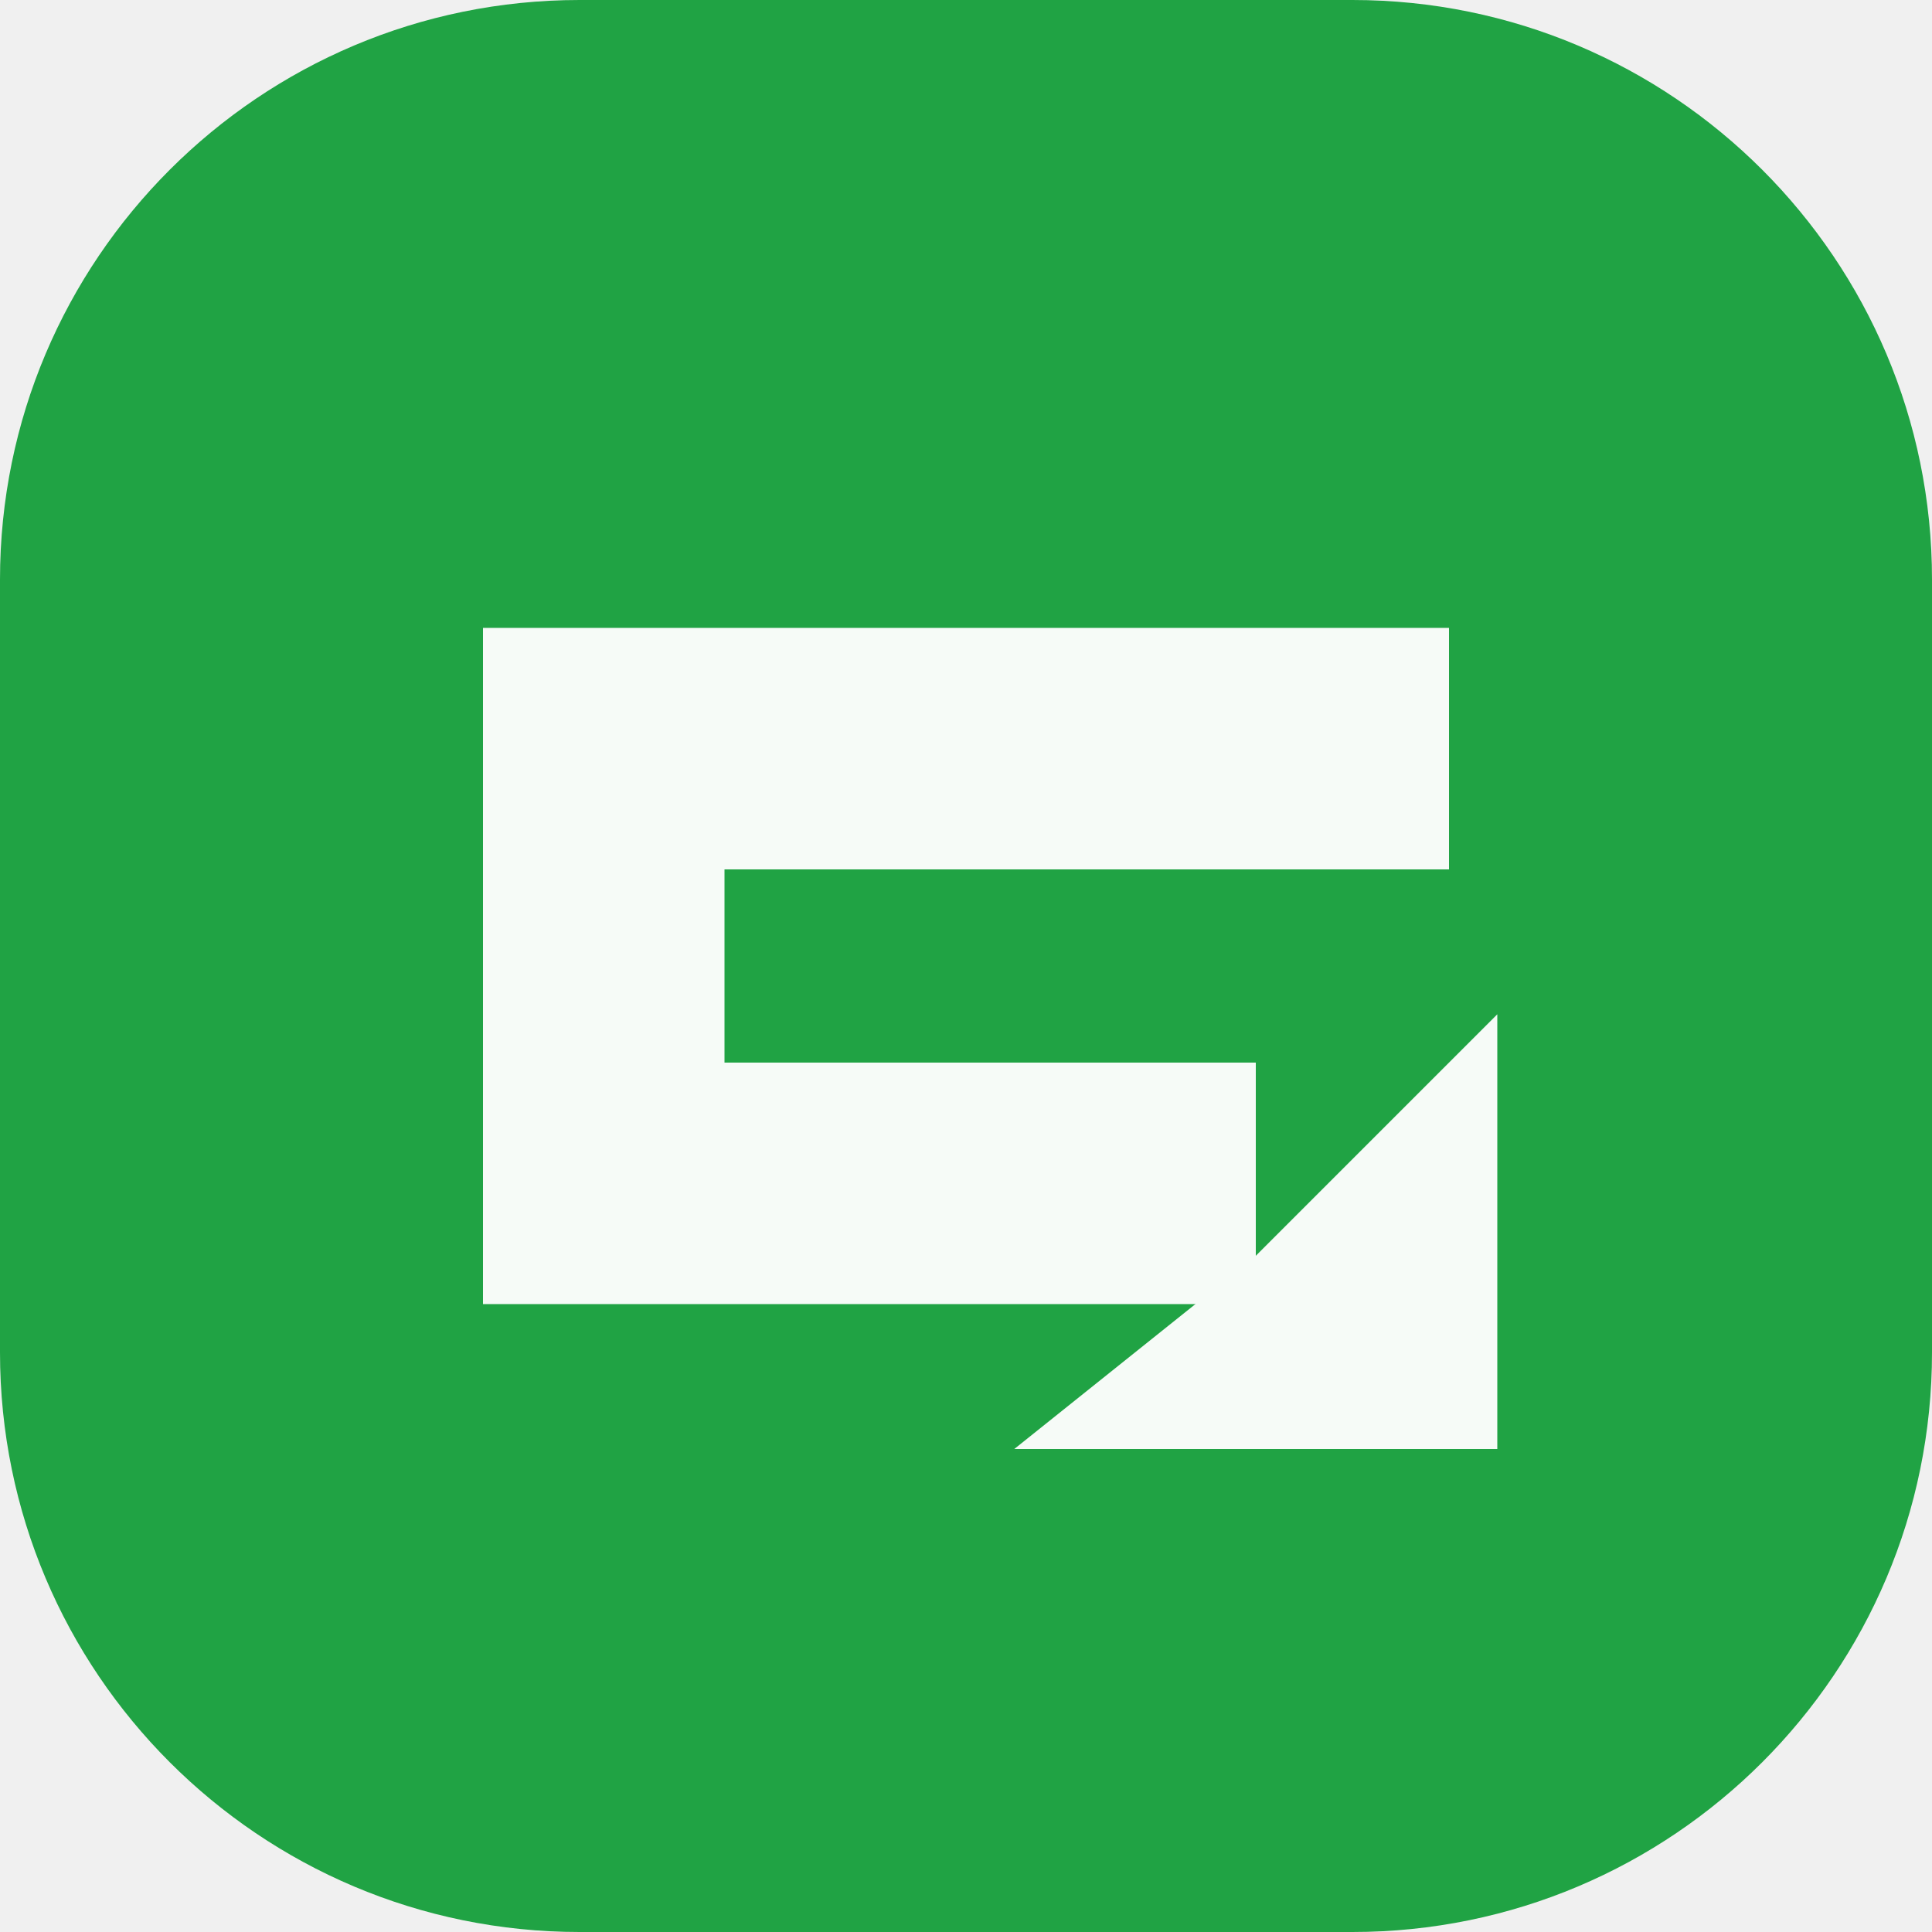
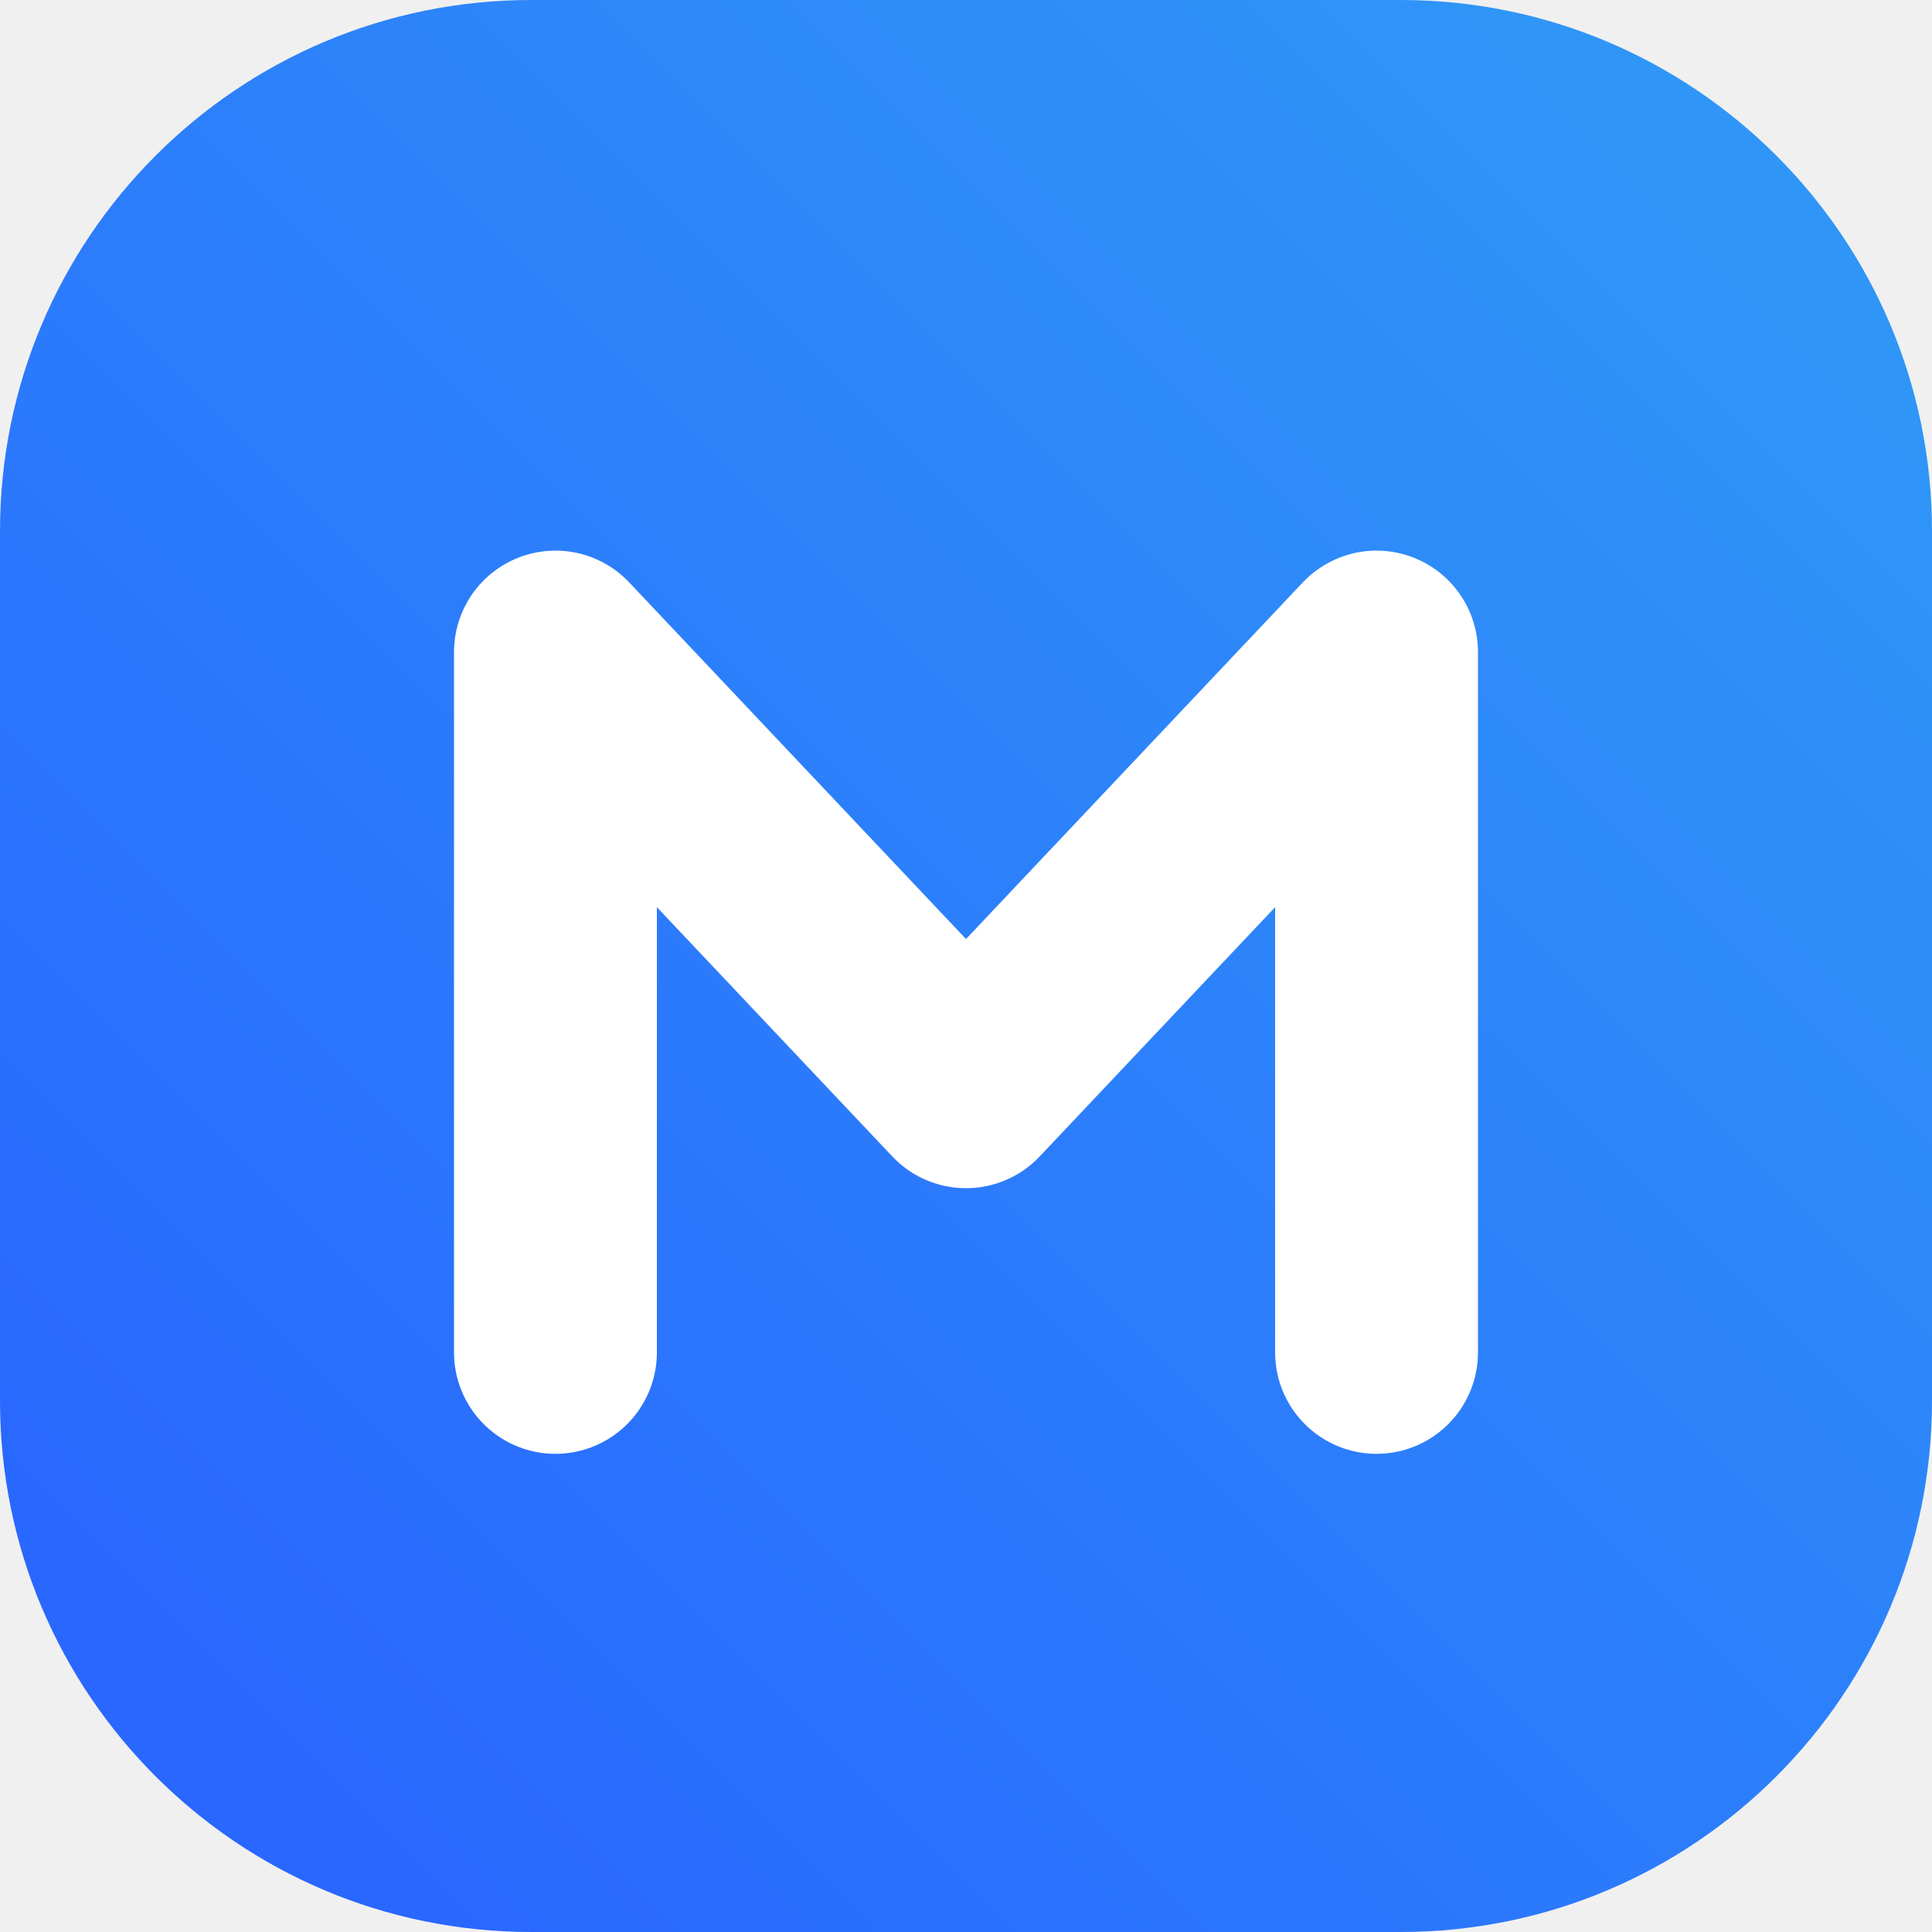
<svg xmlns="http://www.w3.org/2000/svg" viewBox="0 0 40 40" fill="none">
-   <rect width="40" height="40" rx="12" fill="#20a344" />
-   <path d="M10 27V13h20v5H15v4h11v5H10Z" fill="#f6fbf7" />
-   <path d="m26 26 5-5v9H21l5-4Z" fill="#f6fbf7" />
+   <defs>
+     <linearGradient id="g" x1="4" y1="36" x2="36" y2="4" gradientUnits="userSpaceOnUse">
+       <stop stop-color="#2967ff" />
+       <stop offset="1" stop-color="#2f96f7" />
+     </linearGradient>
+   </defs>
+   <rect width="40" height="40" rx="11" fill="url(#g)" />
+   <path d="M11.5 28V13.5l8.5 9 8.5-9V28" stroke="#fff" stroke-width="4.2" stroke-linecap="round" stroke-linejoin="round" />
</svg>
